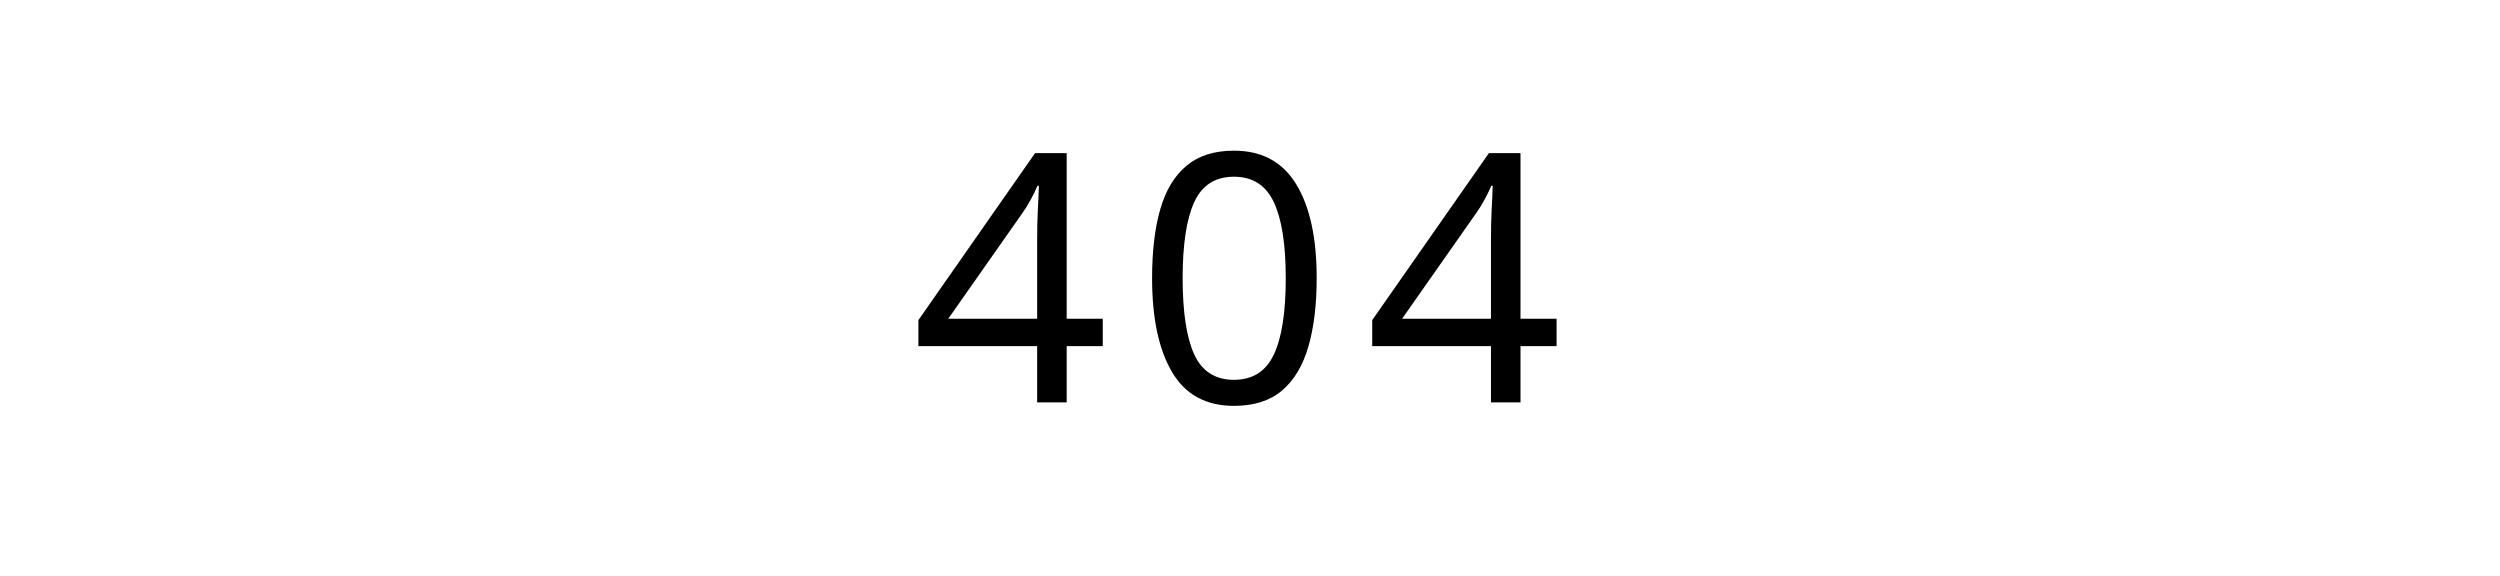
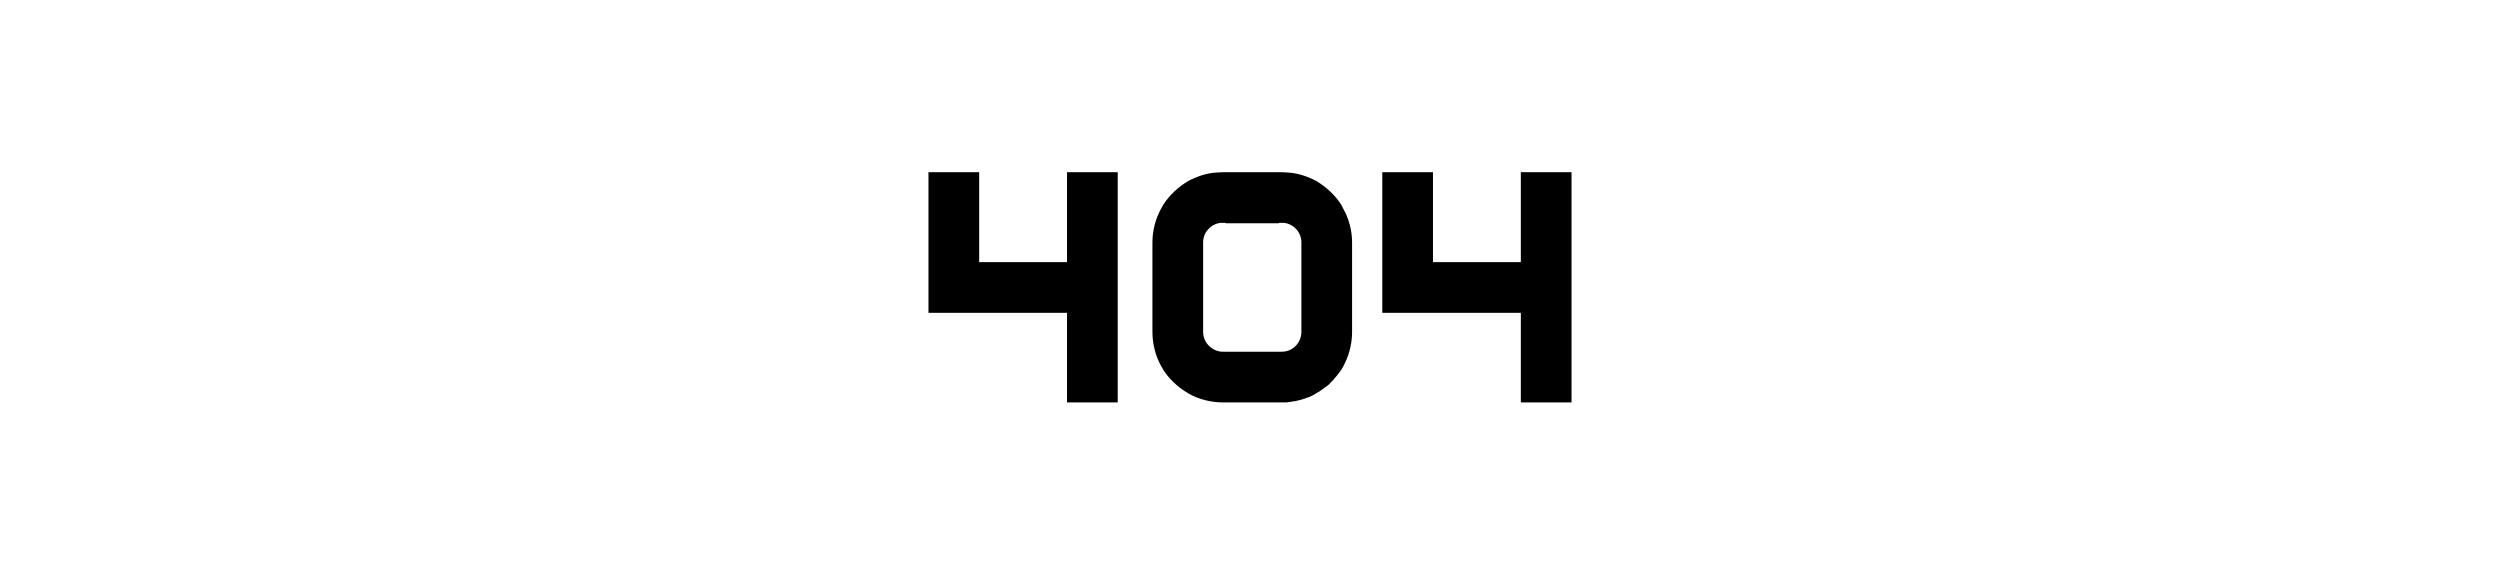
- <svg xmlns="http://www.w3.org/2000/svg" id="uuid-6d950e15-7dc5-46bf-97f5-019062b90b6d" data-name="Layer 1" viewBox="0 0 1152 265.15">
-   <defs>
-     <style>
-       .uuid-51b67870-cc1d-4777-b6db-9a7d78aac003 {
-         fill: #000;
-         font-family: AquireBold, Aquire;
-         font-size: 160px;
-       }
- 
-       .uuid-4e1ab749-88c0-432b-9d11-028d38a65b29 {
-         letter-spacing: 0em;
-       }
- 
-       .uuid-4ee50371-4788-4616-8752-fafcc9adec9f {
-         letter-spacing: -.01em;
-       }
-     </style>
-   </defs>
-   <text class="uuid-51b67870-cc1d-4777-b6db-9a7d78aac003" transform="translate(419.84 185.43)">
-     <tspan x="0" y="0">4</tspan>
-     <tspan class="uuid-4ee50371-4788-4616-8752-fafcc9adec9f" x="103.2" y="0">0</tspan>
-     <tspan class="uuid-4e1ab749-88c0-432b-9d11-028d38a65b29" x="209.12" y="0">4</tspan>
-   </text>
+ <svg xmlns="http://www.w3.org/2000/svg" width="100%" height="100%" viewBox="0 0 1152 266" version="1.1" xml:space="preserve" style="fill-rule:evenodd;clip-rule:evenodd;stroke-linejoin:round;stroke-miterlimit:2;">
+   <g transform="matrix(1,0,0,1,419.84,185.43)">
+     <g transform="matrix(160,0,0,160,0,0)">
+       <path d="M0.449,-0.663L0.449,-0.404L0.196,-0.404L0.196,-0.663L0.05,-0.663L0.05,-0.258L0.449,-0.258L0.449,-0L0.595,-0L0.595,-0.663L0.449,-0.663Z" style="fill-rule:nonzero;" />
+     </g>
+     <g transform="matrix(1,0,0,1,103.2,0)">
+       <g transform="matrix(160,0,0,160,0,0)">
+         <path d="M0.599,-0.559L0.594,-0.569C0.576,-0.597 0.551,-0.62 0.523,-0.637C0.497,-0.651 0.47,-0.66 0.441,-0.662L0.423,-0.663C0.418,-0.663 0.413,-0.663 0.409,-0.663L0.267,-0.663C0.262,-0.663 0.258,-0.663 0.253,-0.663L0.234,-0.662C0.205,-0.66 0.178,-0.651 0.152,-0.637C0.124,-0.62 0.099,-0.597 0.081,-0.569L0.076,-0.56C0.059,-0.53 0.05,-0.495 0.05,-0.461L0.05,-0.203C0.05,-0.168 0.059,-0.133 0.076,-0.103C0.078,-0.1 0.08,-0.097 0.081,-0.094C0.098,-0.068 0.121,-0.046 0.147,-0.03C0.149,-0.029 0.151,-0.028 0.153,-0.026C0.183,-0.009 0.218,0 0.253,0L0.423,0C0.427,0 0.432,-0 0.436,-0L0.45,-0.002L0.463,-0.004L0.475,-0.007C0.48,-0.008 0.485,-0.01 0.489,-0.011C0.49,-0.012 0.492,-0.012 0.494,-0.013C0.501,-0.015 0.507,-0.018 0.513,-0.021L0.523,-0.027L0.533,-0.033L0.544,-0.041L0.551,-0.046C0.557,-0.05 0.562,-0.055 0.566,-0.06C0.568,-0.061 0.569,-0.063 0.571,-0.065C0.579,-0.074 0.587,-0.084 0.594,-0.094C0.614,-0.127 0.625,-0.164 0.625,-0.203L0.625,-0.461C0.625,-0.495 0.616,-0.529 0.599,-0.559ZM0.479,-0.461C0.479,-0.461 0.479,-0.203 0.479,-0.203C0.479,-0.172 0.454,-0.146 0.423,-0.146L0.253,-0.146C0.222,-0.146 0.196,-0.172 0.196,-0.203L0.196,-0.461C0.196,-0.489 0.217,-0.513 0.245,-0.517L0.26,-0.517L0.261,-0.516L0.414,-0.516L0.415,-0.517L0.43,-0.517C0.458,-0.513 0.479,-0.489 0.479,-0.461Z" style="fill-rule:nonzero;" />
+       </g>
+     </g>
+     <g transform="matrix(1,0,0,1,209.12,0)">
+       <g transform="matrix(160,0,0,160,0,0)">
+         <path d="M0.449,-0.663L0.449,-0.404L0.196,-0.404L0.196,-0.663L0.05,-0.663L0.05,-0.258L0.449,-0.258L0.449,-0L0.595,-0L0.595,-0.663L0.449,-0.663Z" style="fill-rule:nonzero;" />
+       </g>
+     </g>
+   </g>
</svg>
